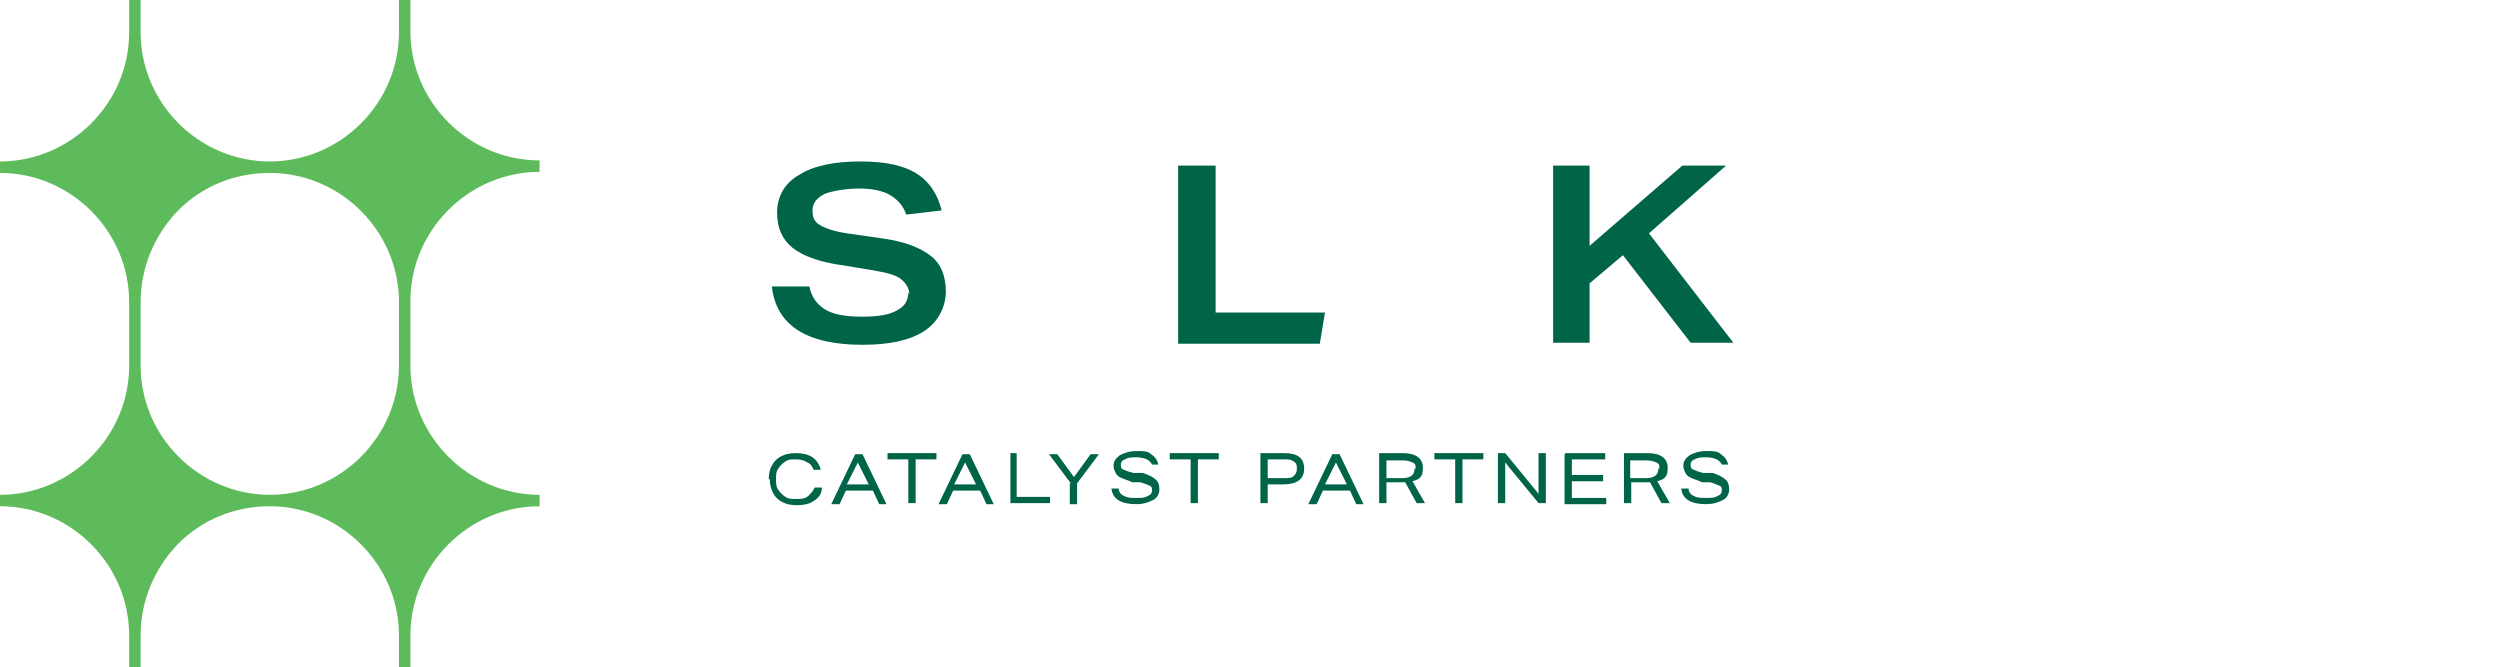
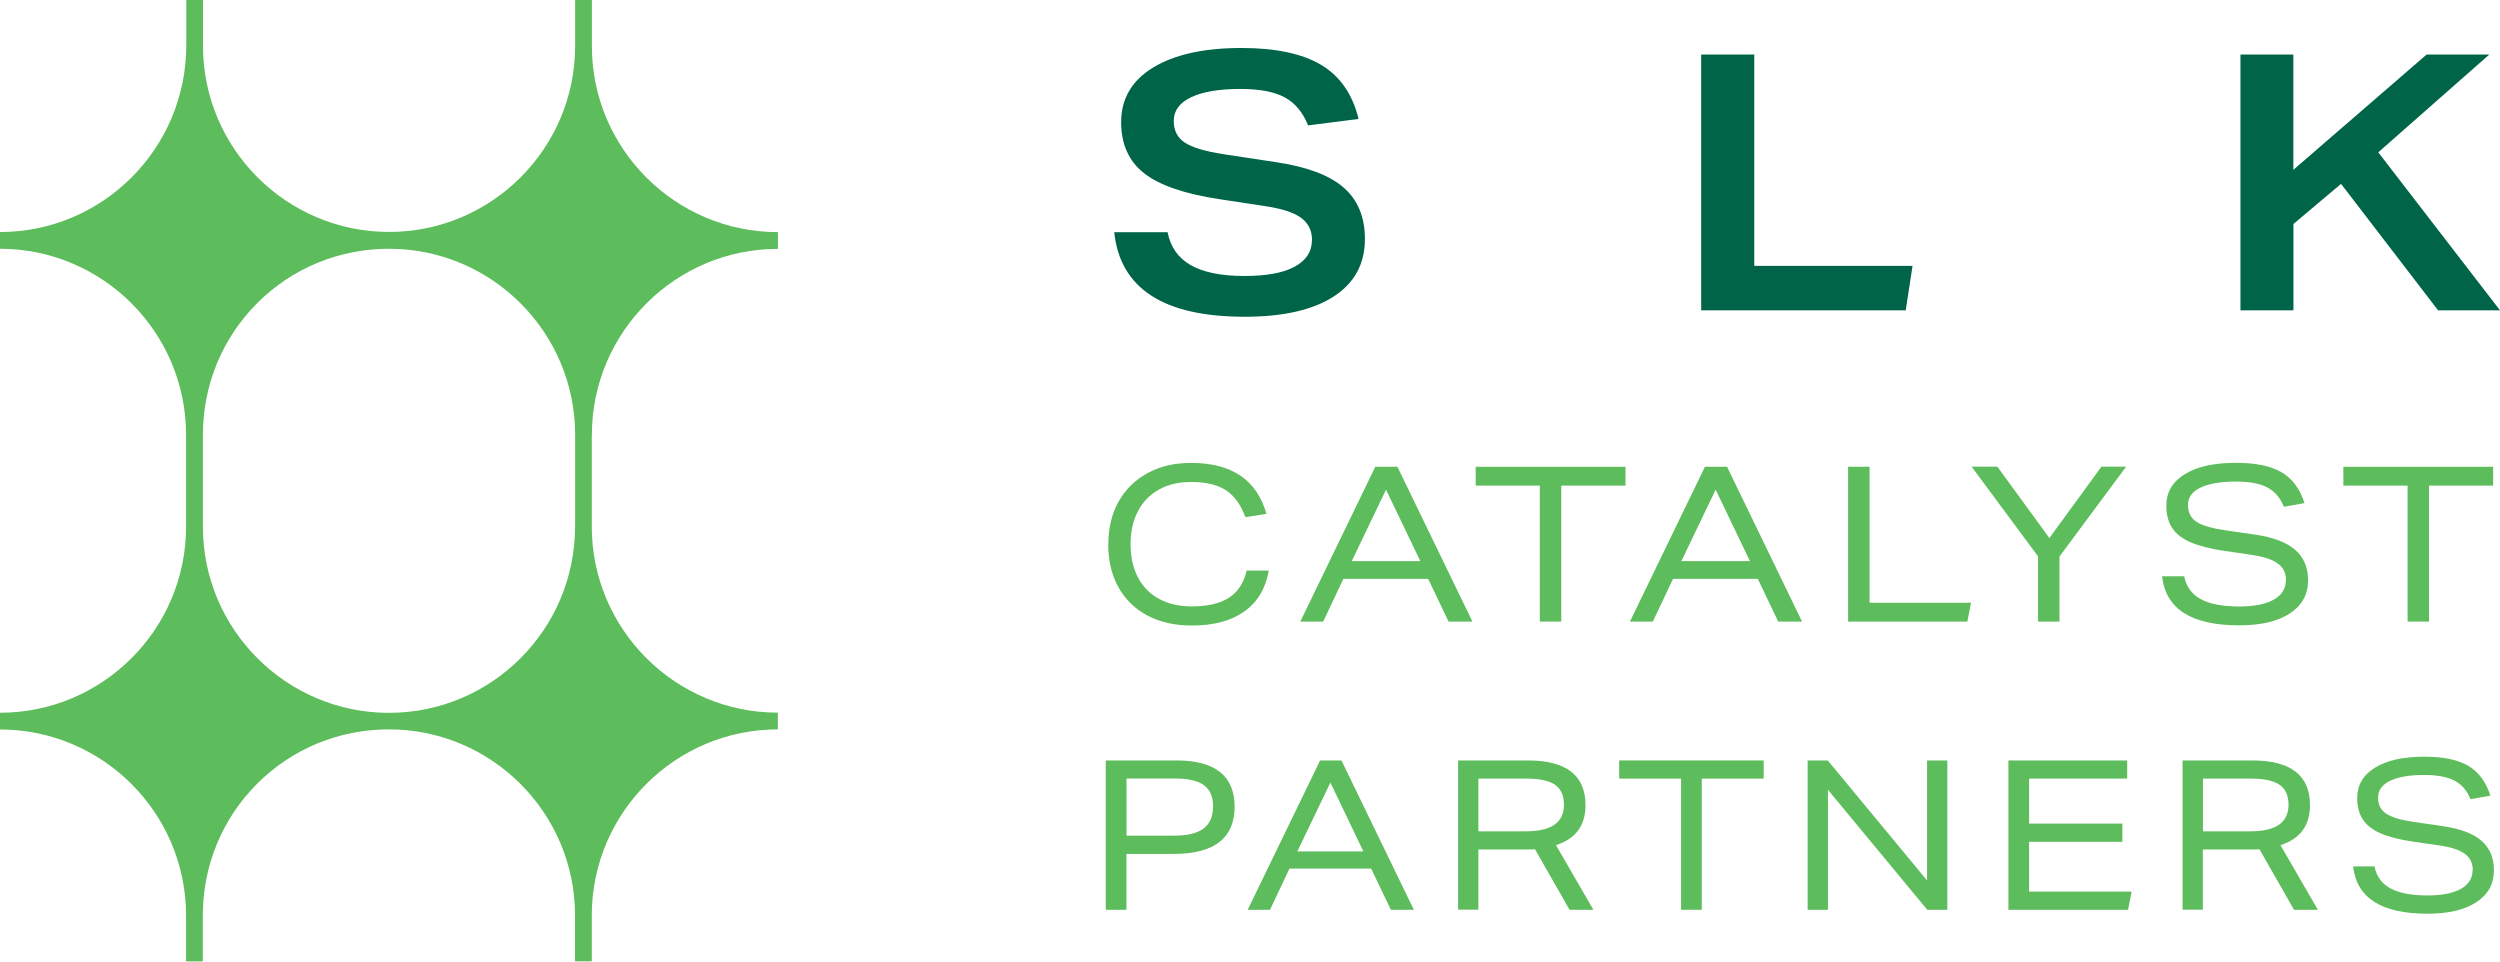
- <svg xmlns="http://www.w3.org/2000/svg" id="Layer_1" data-name="Layer 1" version="1.1" viewBox="0 0 240 64">
+ <svg xmlns="http://www.w3.org/2000/svg" id="Layer_2" viewBox="0 0 259.98 100">
  <defs>
-     <style>
-       .cls-1 {
-         fill: #006548;
-       }
- 
-       .cls-1, .cls-2 {
-         stroke-width: 0px;
-       }
- 
-       .cls-2 {
-         fill: #5dbb5b;
-       }
-     </style>
+     <style>.cls-1{fill:#5dbc5b;}.cls-1,.cls-2{stroke-width:0px;}.cls-2{fill:#006548;}</style>
  </defs>
-   <g>
-     <g>
-       <path class="cls-1" d="M87.3,28.3c0-.6-.3-1.1-.8-1.5-.5-.4-1.3-.6-2.4-.8l-3-.5c-2.3-.3-4-.9-5-1.7-1-.8-1.5-1.9-1.5-3.4s.7-2.8,2.1-3.6c1.4-.9,3.4-1.3,5.9-1.3s4.1.4,5.3,1.1c1.3.8,2.1,2,2.5,3.6l-3.4.4c-.3-.9-.9-1.5-1.6-1.9-.7-.4-1.7-.6-2.9-.6s-2.5.2-3.3.5c-.8.4-1.2.9-1.2,1.6s.2,1.1.7,1.4c.5.3,1.3.6,2.6.8l3.5.5c2.1.3,3.6.9,4.6,1.7,1,.8,1.4,2,1.4,3.4s-.7,2.9-2.1,3.8c-1.4.9-3.4,1.3-5.9,1.3-5.4,0-8.3-1.9-8.7-5.6h3.6c.2,1,.7,1.7,1.5,2.2s2,.7,3.6.7,2.6-.2,3.3-.6c.8-.4,1.1-1,1.1-1.8Z" />
-       <path class="cls-1" d="M113.2,15.9h3.5v14.1h10.5l-.5,3h-13.6V15.9Z" />
-       <path class="cls-1" d="M149.1,15.9h3.5v7.7l8.9-7.7h4.2l-7.4,6.5,8.1,10.5h-4.1l-6.5-8.4-3.2,2.7v5.7h-3.5V15.9Z" />
-     </g>
-     <g>
-       <path class="cls-1" d="M73.8,46c0-.5.1-1,.3-1.3.2-.4.5-.7.9-.9.4-.2.8-.3,1.4-.3,1.3,0,2.1.5,2.4,1.6h-.7c-.1-.3-.3-.6-.6-.7-.3-.2-.6-.3-1.1-.3s-.7,0-1,.2-.5.4-.7.7-.2.6-.2,1,0,.7.2,1,.4.5.7.7c.3.2.6.2,1,.2s.9,0,1.2-.3.5-.5.6-.8h.7c0,.6-.3,1-.8,1.3-.4.3-1,.4-1.6.4s-1-.1-1.4-.3c-.4-.2-.7-.5-.9-.9s-.3-.8-.3-1.3Z" />
-       <path class="cls-1" d="M80.5,48.4h-.7l2.3-4.8h.7l2.3,4.8h-.7l-.6-1.3h-2.6l-.6,1.3ZM82.4,44.3l-1.1,2.2h2.1l-1.1-2.2Z" />
-       <path class="cls-1" d="M87.2,44.1h-2v-.6h4.7v.6h-2v4.2h-.7v-4.2Z" />
-       <path class="cls-1" d="M90.8,48.4h-.7l2.3-4.8h.7l2.3,4.8h-.7l-.6-1.3h-2.6l-.6,1.3ZM92.7,44.3l-1.1,2.2h2.1l-1.1-2.2Z" />
-       <path class="cls-1" d="M96.9,43.5h.7v4.2h3.2v.6h-3.8v-4.8Z" />
-       <path class="cls-1" d="M102.8,46.4l-2.1-2.8h.8l1.6,2.2,1.6-2.2h.8l-2.1,2.8v2h-.7v-2Z" />
-       <path class="cls-1" d="M110.6,47.1c0-.2,0-.4-.3-.5-.2-.1-.5-.2-.8-.3h-.8c-.4-.2-.8-.3-1-.4-.3-.1-.5-.3-.6-.5-.1-.2-.2-.4-.2-.7,0-.4.2-.7.6-1,.4-.2.9-.4,1.6-.4s1.1,0,1.4.3c.3.2.6.5.7,1h-.6c-.1-.2-.3-.4-.5-.5-.2-.1-.6-.2-1-.2s-.8,0-1.1.2c-.3.1-.4.3-.4.5s0,.4.3.5c.2.1.5.2.9.3h.9c.6.2,1,.4,1.2.6.3.2.4.6.4,1s-.2.8-.6,1-.9.4-1.6.4c-1.5,0-2.3-.5-2.4-1.5h.7c0,.3.2.6.5.7.3.2.7.2,1.2.2s.8,0,1.1-.2c.3-.1.4-.3.4-.6Z" />
-       <path class="cls-1" d="M114.3,44.1h-2v-.6h4.7v.6h-2v4.2h-.7v-4.2Z" />
-       <path class="cls-1" d="M121,43.5h2.3c1.3,0,1.9.5,1.9,1.5s-.7,1.5-2,1.5h-1.5v1.8h-.7v-4.8ZM124.5,45c0-.3,0-.5-.3-.7s-.5-.2-.9-.2h-1.6v1.8h1.6c.4,0,.7,0,.9-.2.2-.2.3-.4.3-.7Z" />
-       <path class="cls-1" d="M126.3,48.4h-.7l2.3-4.8h.7l2.3,4.8h-.7l-.6-1.3h-2.6l-.6,1.3ZM128.3,44.3l-1.1,2.2h2.1l-1.1-2.2Z" />
-       <path class="cls-1" d="M132.4,43.5h2.3c1.2,0,1.9.5,1.9,1.4s-.3,1.1-1,1.3l1.2,2.1h-.8l-1.1-2s0,0-.1,0h-1.7v2h-.7v-4.8ZM135.9,45c0-.3,0-.5-.3-.6-.2-.1-.5-.2-.9-.2h-1.6v1.7h1.5c.8,0,1.2-.3,1.2-.9Z" />
-       <path class="cls-1" d="M139.7,44.1h-2v-.6h4.7v.6h-2v4.2h-.7v-4.2Z" />
-       <path class="cls-1" d="M143.8,43.5h.7l3.2,3.9v-3.9h.7v4.8h-.7l-3.2-3.9v3.9h-.7v-4.8Z" />
-       <path class="cls-1" d="M150.3,43.5h3.8v.6h-3.2v1.5h3v.6h-3v1.6h3.3v.6h-4v-4.8Z" />
-       <path class="cls-1" d="M155.9,43.5h2.3c1.2,0,1.9.5,1.9,1.4s-.3,1.1-1,1.3l1.2,2.1h-.8l-1.1-2s0,0-.1,0h-1.7v2h-.7v-4.8ZM159.3,45c0-.3,0-.5-.3-.6-.2-.1-.5-.2-.9-.2h-1.6v1.7h1.5c.8,0,1.2-.3,1.2-.9Z" />
-       <path class="cls-1" d="M165.3,47.1c0-.2,0-.4-.3-.5-.2-.1-.5-.2-.8-.3h-.8c-.4-.2-.8-.3-1-.4-.3-.1-.5-.3-.6-.5-.1-.2-.2-.4-.2-.7,0-.4.2-.7.6-1,.4-.2.9-.4,1.6-.4s1.1,0,1.4.3c.3.2.6.5.7,1h-.6c-.1-.2-.3-.4-.5-.5-.2-.1-.6-.2-1-.2s-.8,0-1.1.2c-.3.1-.4.3-.4.5s0,.4.3.5c.2.1.5.2.9.3h.9c.6.2,1,.4,1.2.6.3.2.4.6.4,1s-.2.8-.6,1-.9.4-1.6.4c-1.5,0-2.3-.5-2.4-1.5h.7c0,.3.2.6.5.7.3.2.7.2,1.2.2s.8,0,1.1-.2c.3-.1.4-.3.4-.6Z" />
-     </g>
+   <g id="Layer_1-2">
+     <path class="cls-2" d="M136.44,24.96c0-.99-.39-1.77-1.17-2.33-.78-.56-2.06-.96-3.82-1.21l-4.66-.71c-3.63-.55-6.23-1.45-7.82-2.7-1.59-1.25-2.38-3.02-2.38-5.31,0-2.43,1.11-4.33,3.33-5.68,2.22-1.35,5.28-2.03,9.18-2.03,3.58,0,6.34.59,8.31,1.77,1.96,1.18,3.25,3.05,3.87,5.61l-5.25.67c-.55-1.37-1.36-2.34-2.44-2.92-1.08-.58-2.61-.87-4.6-.87-2.21,0-3.92.29-5.12.86-1.2.57-1.81,1.39-1.81,2.46,0,.99.38,1.75,1.14,2.25.76.51,2.09.91,4,1.21l5.4.82c3.25.47,5.62,1.35,7.11,2.64,1.49,1.29,2.23,3.08,2.23,5.36,0,2.58-1.08,4.58-3.24,5.98-2.16,1.4-5.25,2.11-9.27,2.11-8.42,0-12.94-2.93-13.56-8.79h5.55c.3,1.54,1.1,2.68,2.42,3.43s3.18,1.12,5.59,1.12c2.28,0,4.02-.32,5.21-.97,1.19-.65,1.79-1.56,1.79-2.76Z" />
+     <path class="cls-2" d="M176.92,5.67h5.51v21.98h16.46l-.71,4.62h-21.27V5.67Z" />
+     <path class="cls-2" d="M232.98,5.67h5.51v11.99l13.86-11.99h6.52l-11.55,10.17,12.66,16.43h-6.44l-10.09-13.15-4.95,4.17v8.98h-5.51V5.67Z" />
+     <path class="cls-1" d="M115.26,56.59c0-1.7.36-3.18,1.07-4.44.71-1.26,1.72-2.25,3.01-2.95,1.29-.71,2.8-1.06,4.53-1.06,4.23,0,6.83,1.77,7.83,5.3l-2.19.34c-.47-1.29-1.14-2.22-2.02-2.8-.88-.57-2.09-.86-3.62-.86-1.29,0-2.41.26-3.35.79s-1.67,1.27-2.18,2.24-.77,2.12-.77,3.44.26,2.49.77,3.46,1.24,1.71,2.2,2.23c.95.52,2.08.78,3.39.78,1.66,0,2.94-.3,3.87-.9.93-.6,1.54-1.54,1.84-2.82h2.3c-.32,1.85-1.16,3.26-2.53,4.24-1.37.98-3.19,1.47-5.48,1.47-1.77,0-3.31-.35-4.61-1.04-1.3-.69-2.3-1.67-3.01-2.94s-1.06-2.76-1.06-4.48Z" />
+     <path class="cls-1" d="M137.61,64.64h-2.39l7.8-16.1h2.3l7.8,16.1h-2.48l-2.12-4.44h-8.82l-2.1,4.44ZM144.13,50.93l-3.56,7.42h7.13l-3.56-7.42Z" />
+     <path class="cls-1" d="M160.14,50.5h-6.68v-1.96h15.58v1.96h-6.68v14.14h-2.23v-14.14Z" />
+     <path class="cls-1" d="M171.89,64.64h-2.39l7.8-16.1h2.3l7.8,16.1h-2.48l-2.12-4.44h-8.82l-2.1,4.44ZM178.41,50.93l-3.56,7.42h7.13l-3.56-7.42Z" />
+     <path class="cls-1" d="M192.19,48.54h2.23v14.14h10.55l-.38,1.96h-12.4v-16.1Z" />
+     <path class="cls-1" d="M211.95,57.87l-6.92-9.34h2.68l5.41,7.42,5.41-7.42h2.57l-6.93,9.34v6.77h-2.23v-6.77Z" />
+     <path class="cls-1" d="M237.73,60.35c0-.75-.29-1.34-.87-1.76-.58-.42-1.51-.72-2.78-.9l-2.8-.41c-1.44-.21-2.6-.51-3.48-.89-.88-.38-1.52-.88-1.92-1.5-.4-.62-.6-1.38-.6-2.3,0-1.4.64-2.49,1.92-3.28,1.28-.79,3.05-1.18,5.32-1.18,2.06,0,3.64.33,4.76.99,1.11.66,1.9,1.73,2.37,3.2l-2.14.38c-.38-.93-.95-1.6-1.73-2.01-.77-.41-1.86-.61-3.26-.61-1.59,0-2.82.21-3.69.63-.87.42-1.3,1.02-1.3,1.8s.29,1.35.87,1.74c.58.39,1.59.69,3.03.9l3.11.45c1.87.27,3.24.8,4.14,1.58.9.78,1.34,1.84,1.34,3.18,0,1.46-.63,2.6-1.89,3.43s-3.02,1.24-5.28,1.24c-4.96,0-7.63-1.7-8.01-5.1h2.3c.21,1.07.78,1.86,1.71,2.37.93.51,2.26.77,3.99.77,1.57,0,2.77-.24,3.61-.71.84-.47,1.26-1.15,1.26-2.02Z" />
+     <path class="cls-1" d="M250.36,50.5h-6.67v-1.96h15.58v1.96h-6.67v14.14h-2.23v-14.14Z" />
+     <path class="cls-1" d="M114.99,79.08h7.35c4.03,0,6.05,1.61,6.05,4.83s-2.1,4.89-6.31,4.89h-4.94v5.81h-2.15v-15.53ZM126.15,83.86c0-1-.31-1.73-.94-2.2s-1.64-.7-3.01-.7h-5.05v5.94h5c1.36,0,2.37-.25,3.02-.75.65-.5.98-1.26.98-2.29Z" />
+     <path class="cls-1" d="M132.06,94.61h-2.31l7.53-15.53h2.22l7.53,15.53h-2.39l-2.05-4.28h-8.5l-2.02,4.28ZM138.35,81.38l-3.44,7.16h6.87l-3.43-7.16Z" />
+     <path class="cls-1" d="M151.64,79.08h7.24c4,0,6,1.55,6,4.65,0,2.12-1.02,3.5-3.07,4.16l3.89,6.72h-2.48l-3.59-6.29c-.12.01-.25.02-.4.02h-5.49v6.26h-2.11v-15.53ZM162.64,83.69c0-.96-.31-1.65-.93-2.08-.62-.43-1.61-.64-2.99-.64h-4.98v5.48h4.94c2.64,0,3.96-.92,3.96-2.76Z" />
+     <path class="cls-1" d="M174.82,80.97h-6.44v-1.89h15.03v1.89h-6.44v13.64h-2.15v-13.64Z" />
+     <path class="cls-1" d="M187.98,79.08h2.09l10.33,12.48v-12.48h2.11v15.53h-2.09l-10.33-12.48v12.48h-2.11v-15.53Z" />
+     <path class="cls-1" d="M208.86,79.08h12.35v1.89h-10.2v4.68h9.7v1.89h-9.7v5.18h10.66l-.37,1.89h-12.44v-15.53Z" />
+     <path class="cls-1" d="M226.98,79.08h7.24c4,0,6,1.55,6,4.65,0,2.12-1.02,3.5-3.07,4.16l3.89,6.72h-2.48l-3.59-6.29c-.12.01-.25.02-.4.02h-5.49v6.26h-2.11v-15.53ZM237.99,83.69c0-.96-.31-1.65-.93-2.08-.62-.43-1.61-.64-2.99-.64h-4.98v5.48h4.94c2.64,0,3.96-.92,3.96-2.76Z" />
+     <path class="cls-1" d="M257.15,90.48c0-.72-.28-1.29-.84-1.7-.56-.4-1.45-.7-2.69-.87l-2.7-.39c-1.39-.2-2.51-.49-3.36-.86-.85-.37-1.46-.85-1.85-1.45-.38-.59-.58-1.33-.58-2.22,0-1.35.62-2.4,1.85-3.16,1.23-.76,2.94-1.14,5.13-1.14,1.99,0,3.51.32,4.59.96,1.07.64,1.83,1.67,2.28,3.09l-2.07.37c-.36-.9-.92-1.54-1.66-1.93-.75-.39-1.8-.59-3.14-.59-1.54,0-2.72.2-3.56.61-.83.4-1.25.99-1.25,1.74s.28,1.3.84,1.67c.56.38,1.53.67,2.93.87l3,.44c1.8.26,3.13.77,3.99,1.52.86.75,1.29,1.78,1.29,3.07,0,1.41-.61,2.51-1.83,3.31-1.22.8-2.91,1.2-5.09,1.2-4.78,0-7.36-1.64-7.72-4.92h2.22c.2,1.03.75,1.79,1.65,2.28.9.49,2.18.74,3.85.74,1.51,0,2.67-.23,3.48-.68.81-.46,1.22-1.11,1.22-1.95Z" />
+     <path class="cls-1" d="M61.55,45.23h0c0-10.67,8.68-19.35,19.35-19.35v-1.74c-10.67,0-19.35-8.68-19.35-19.35h0V0h-1.74v4.77h0c0,10.67-8.68,19.35-19.35,19.35-10.67,0-19.35-8.68-19.35-19.35h0V0s-1.74,0-1.74,0v4.77h0C19.35,15.45,10.67,24.13,0,24.13v1.74c10.67,0,19.35,8.68,19.35,19.35h0v9.55s0,0,0,0c0,10.67-8.68,19.35-19.35,19.35v1.74c10.67,0,19.35,8.68,19.35,19.35h0v4.77h1.74s0-4.77,0-4.77h0c0-5.18,2-10.04,5.63-13.69,3.64-3.65,8.52-5.67,13.73-5.67,10.67,0,19.35,8.68,19.35,19.35h0v4.77h1.74v-4.77h0c0-10.67,8.68-19.35,19.35-19.35v-1.74c-10.67,0-19.35-8.68-19.35-19.35h0v-9.55ZM59.8,54.78h0c0,10.67-8.68,19.35-19.35,19.35-10.67,0-19.35-8.68-19.35-19.35h0v-9.55s0,0,0,0c0-5.18,2-10.04,5.63-13.69,3.64-3.65,8.52-5.67,13.73-5.67,10.67,0,19.35,8.68,19.35,19.35h0v9.55Z" />
  </g>
-   <path class="cls-2" d="M39.4,28.9h0c0-6.8,5.6-12.4,12.4-12.4v-1.1c-6.8,0-12.4-5.6-12.4-12.4h0V0h-1.1v3.1h0c0,6.8-5.6,12.4-12.4,12.4-6.8,0-12.4-5.6-12.4-12.4h0V0s-1.1,0-1.1,0v3.1h0c0,6.8-5.6,12.4-12.4,12.4v1.1c6.8,0,12.4,5.6,12.4,12.4h0v6.1s0,0,0,0c0,6.8-5.6,12.4-12.4,12.4v1.1c6.8,0,12.4,5.6,12.4,12.4h0v3.1h1.1s0-3.1,0-3.1h0c0-3.3,1.3-6.4,3.6-8.8,2.3-2.3,5.4-3.6,8.8-3.6,6.8,0,12.4,5.6,12.4,12.4h0v3.1h1.1v-3.1h0c0-6.8,5.6-12.4,12.4-12.4v-1.1c-6.8,0-12.4-5.6-12.4-12.4h0v-6.1ZM38.3,35.1h0c0,6.8-5.6,12.4-12.4,12.4-6.8,0-12.4-5.6-12.4-12.4h0v-6.1s0,0,0,0c0-3.3,1.3-6.4,3.6-8.8,2.3-2.3,5.4-3.6,8.8-3.6,6.8,0,12.4,5.6,12.4,12.4h0v6.1Z" />
</svg>
